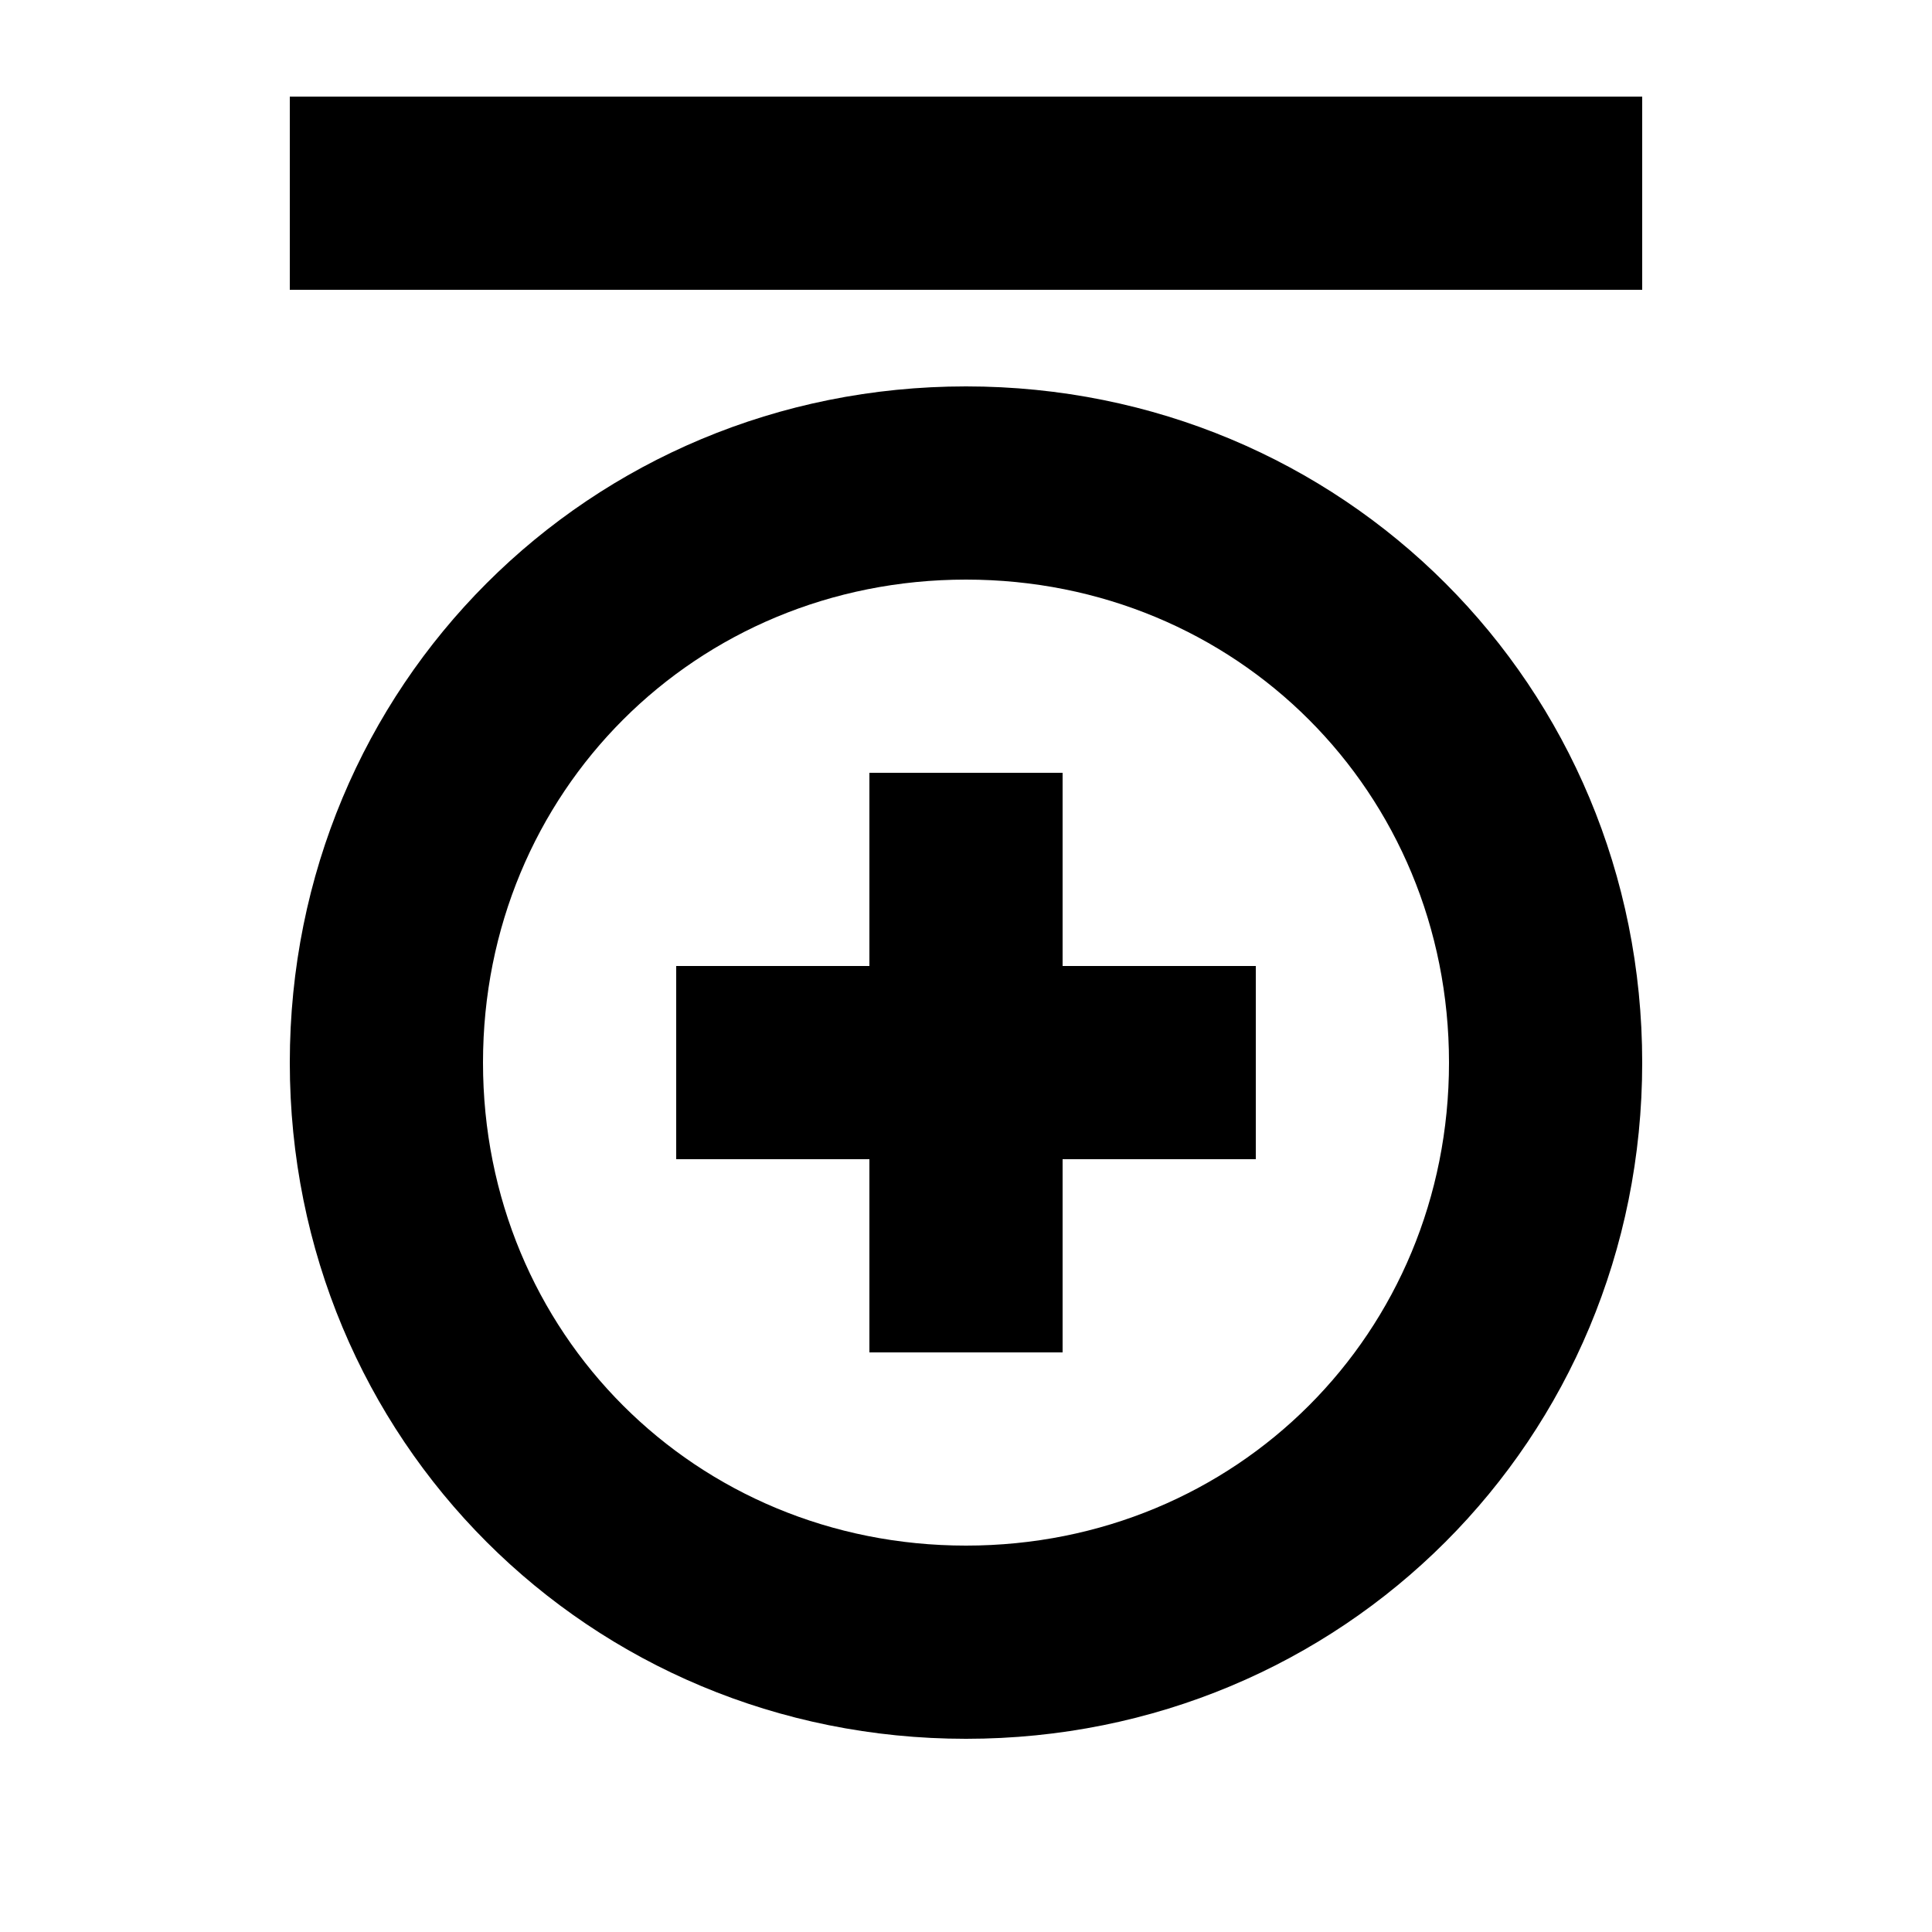
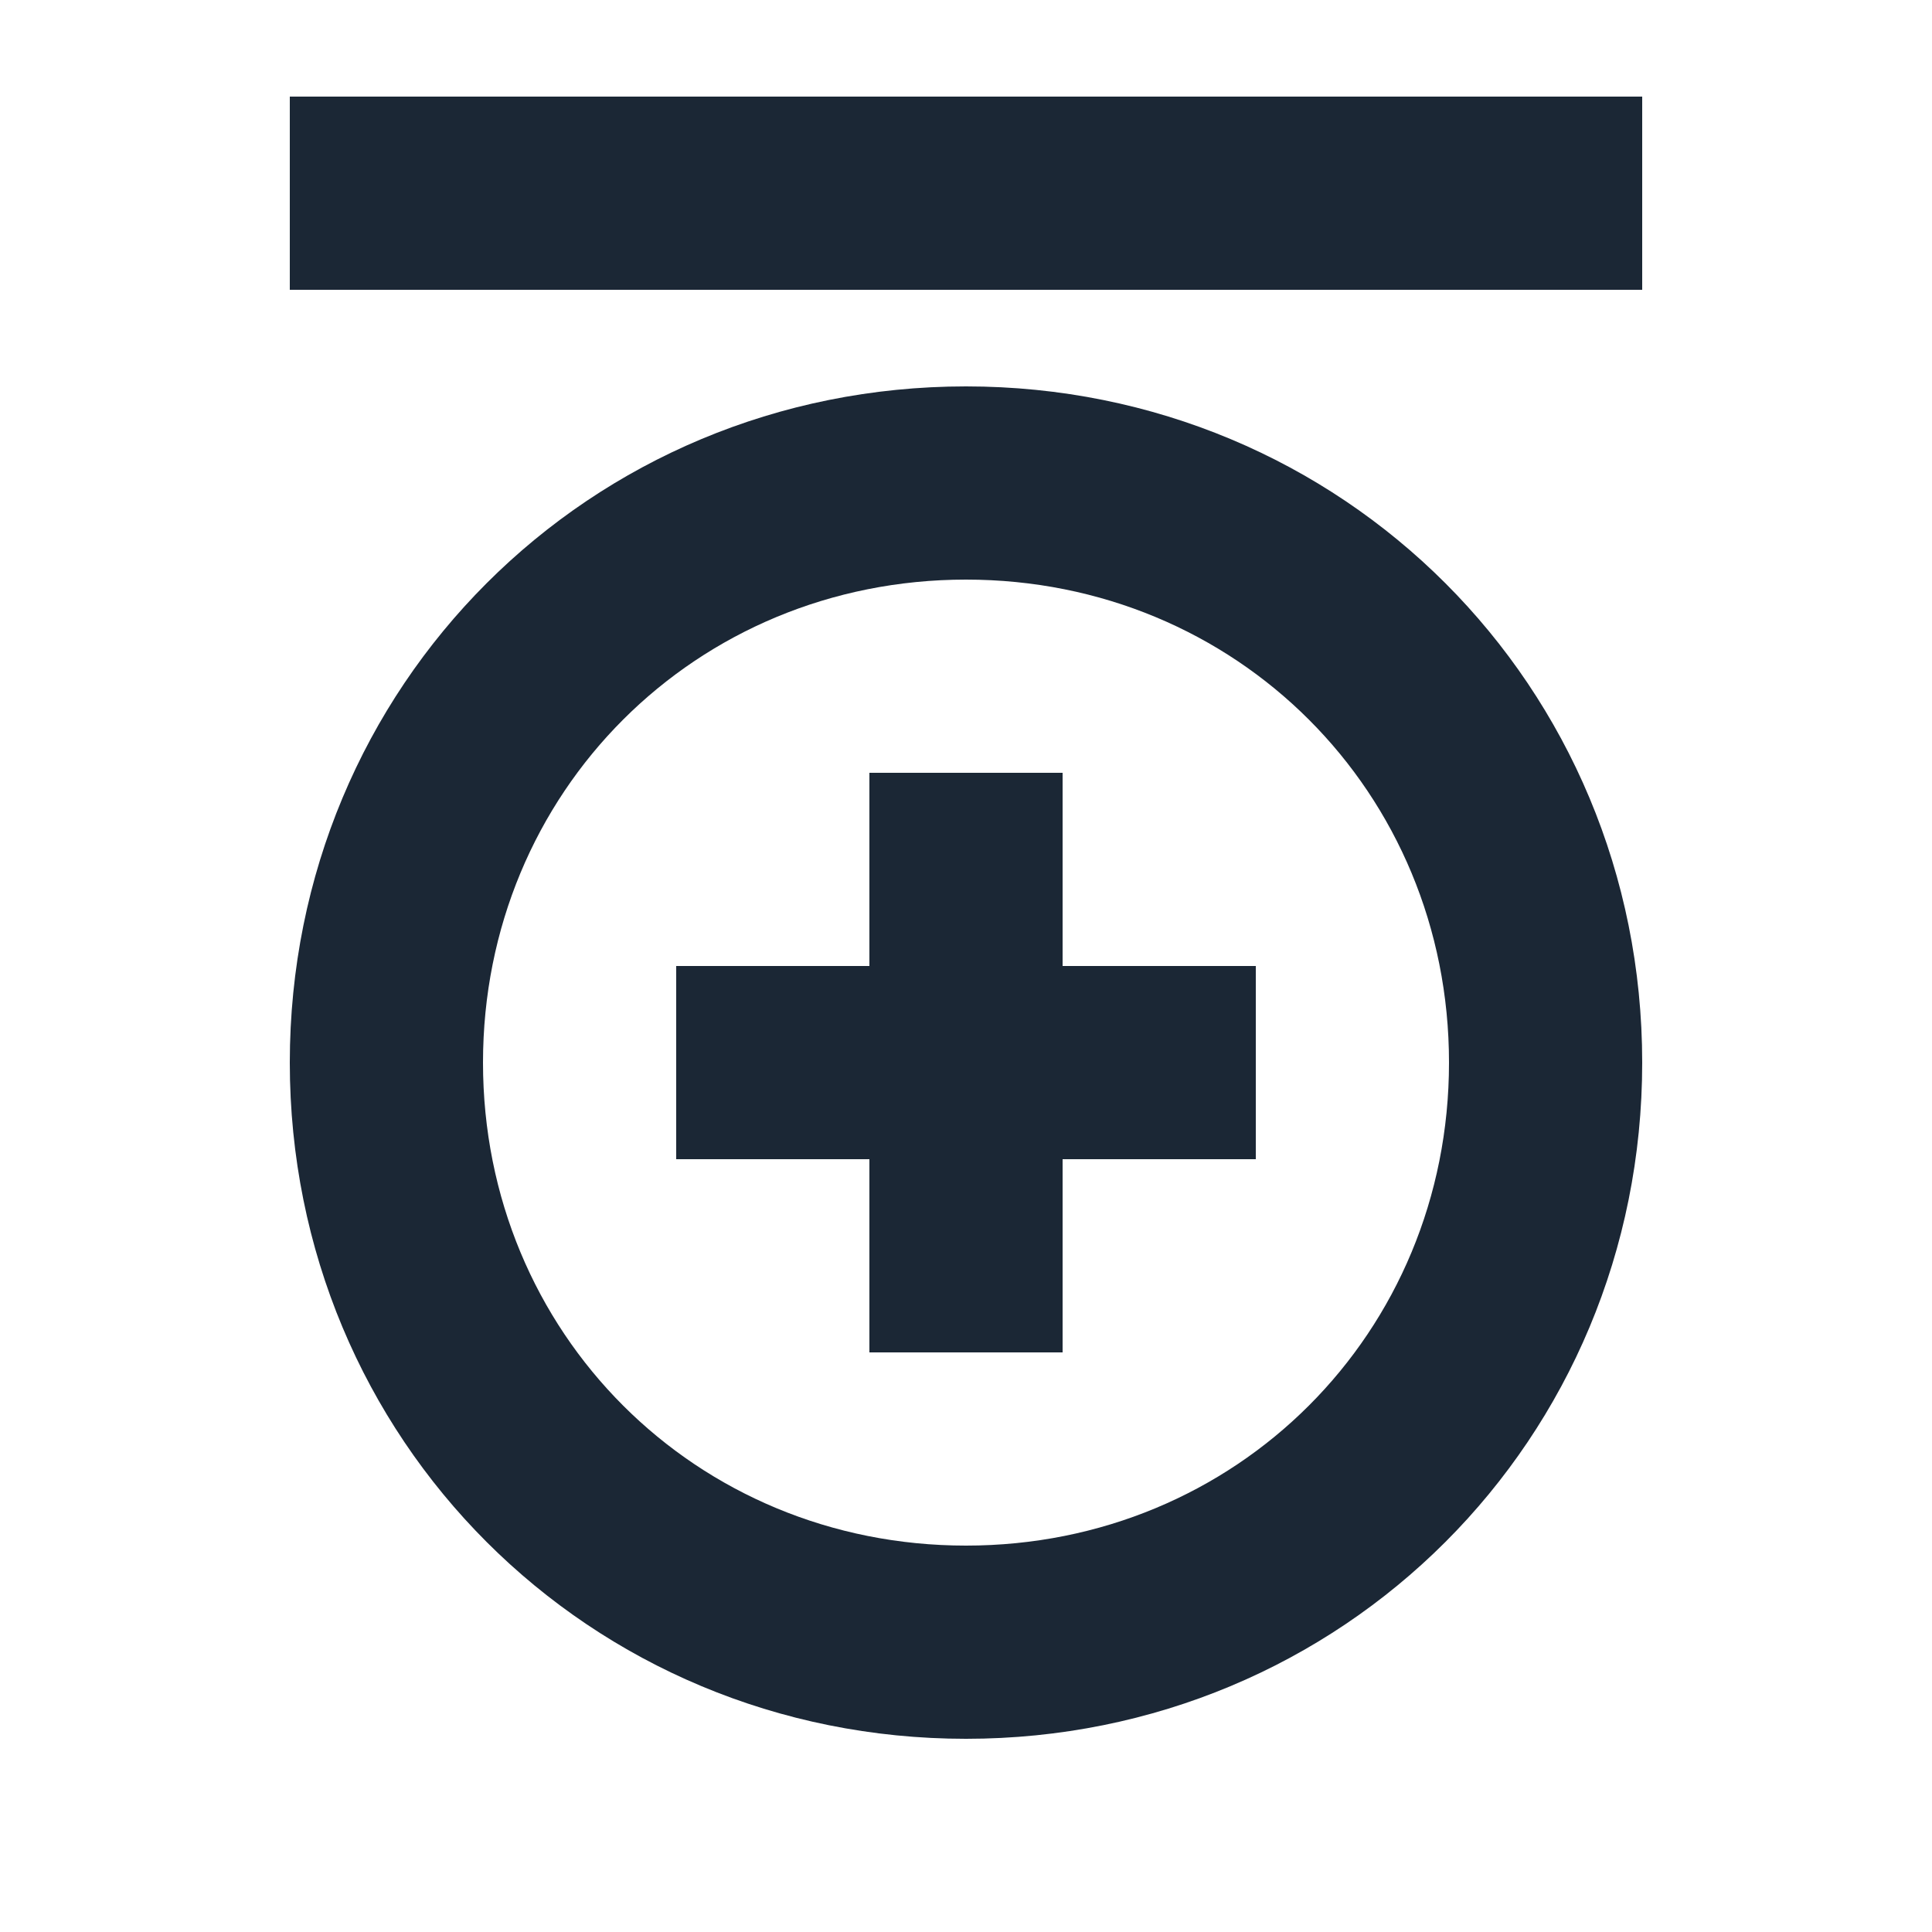
- <svg xmlns="http://www.w3.org/2000/svg" width="800px" height="800px" viewBox="0 0 20 20">
+ <svg xmlns="http://www.w3.org/2000/svg" width="800px" height="800px" viewBox="0 0 20 20" fill="#1b2735">
  <rect x="0" fill="none" width="20" height="20" />
  <g>
    <path d="M11 8H9v2H7v2h2v2h2v-2h2v-2h-2V8zm-1-4c-3.9 0-7 3.1-7 7s3.1 7 7 7 7-3.1 7-7-3.1-7-7-7zm0 12c-2.8 0-5-2.2-5-5s2.2-5 5-5 5 2.2 5 5-2.2 5-5 5zM3 1v2h14V1H3z" />
  </g>
</svg>
